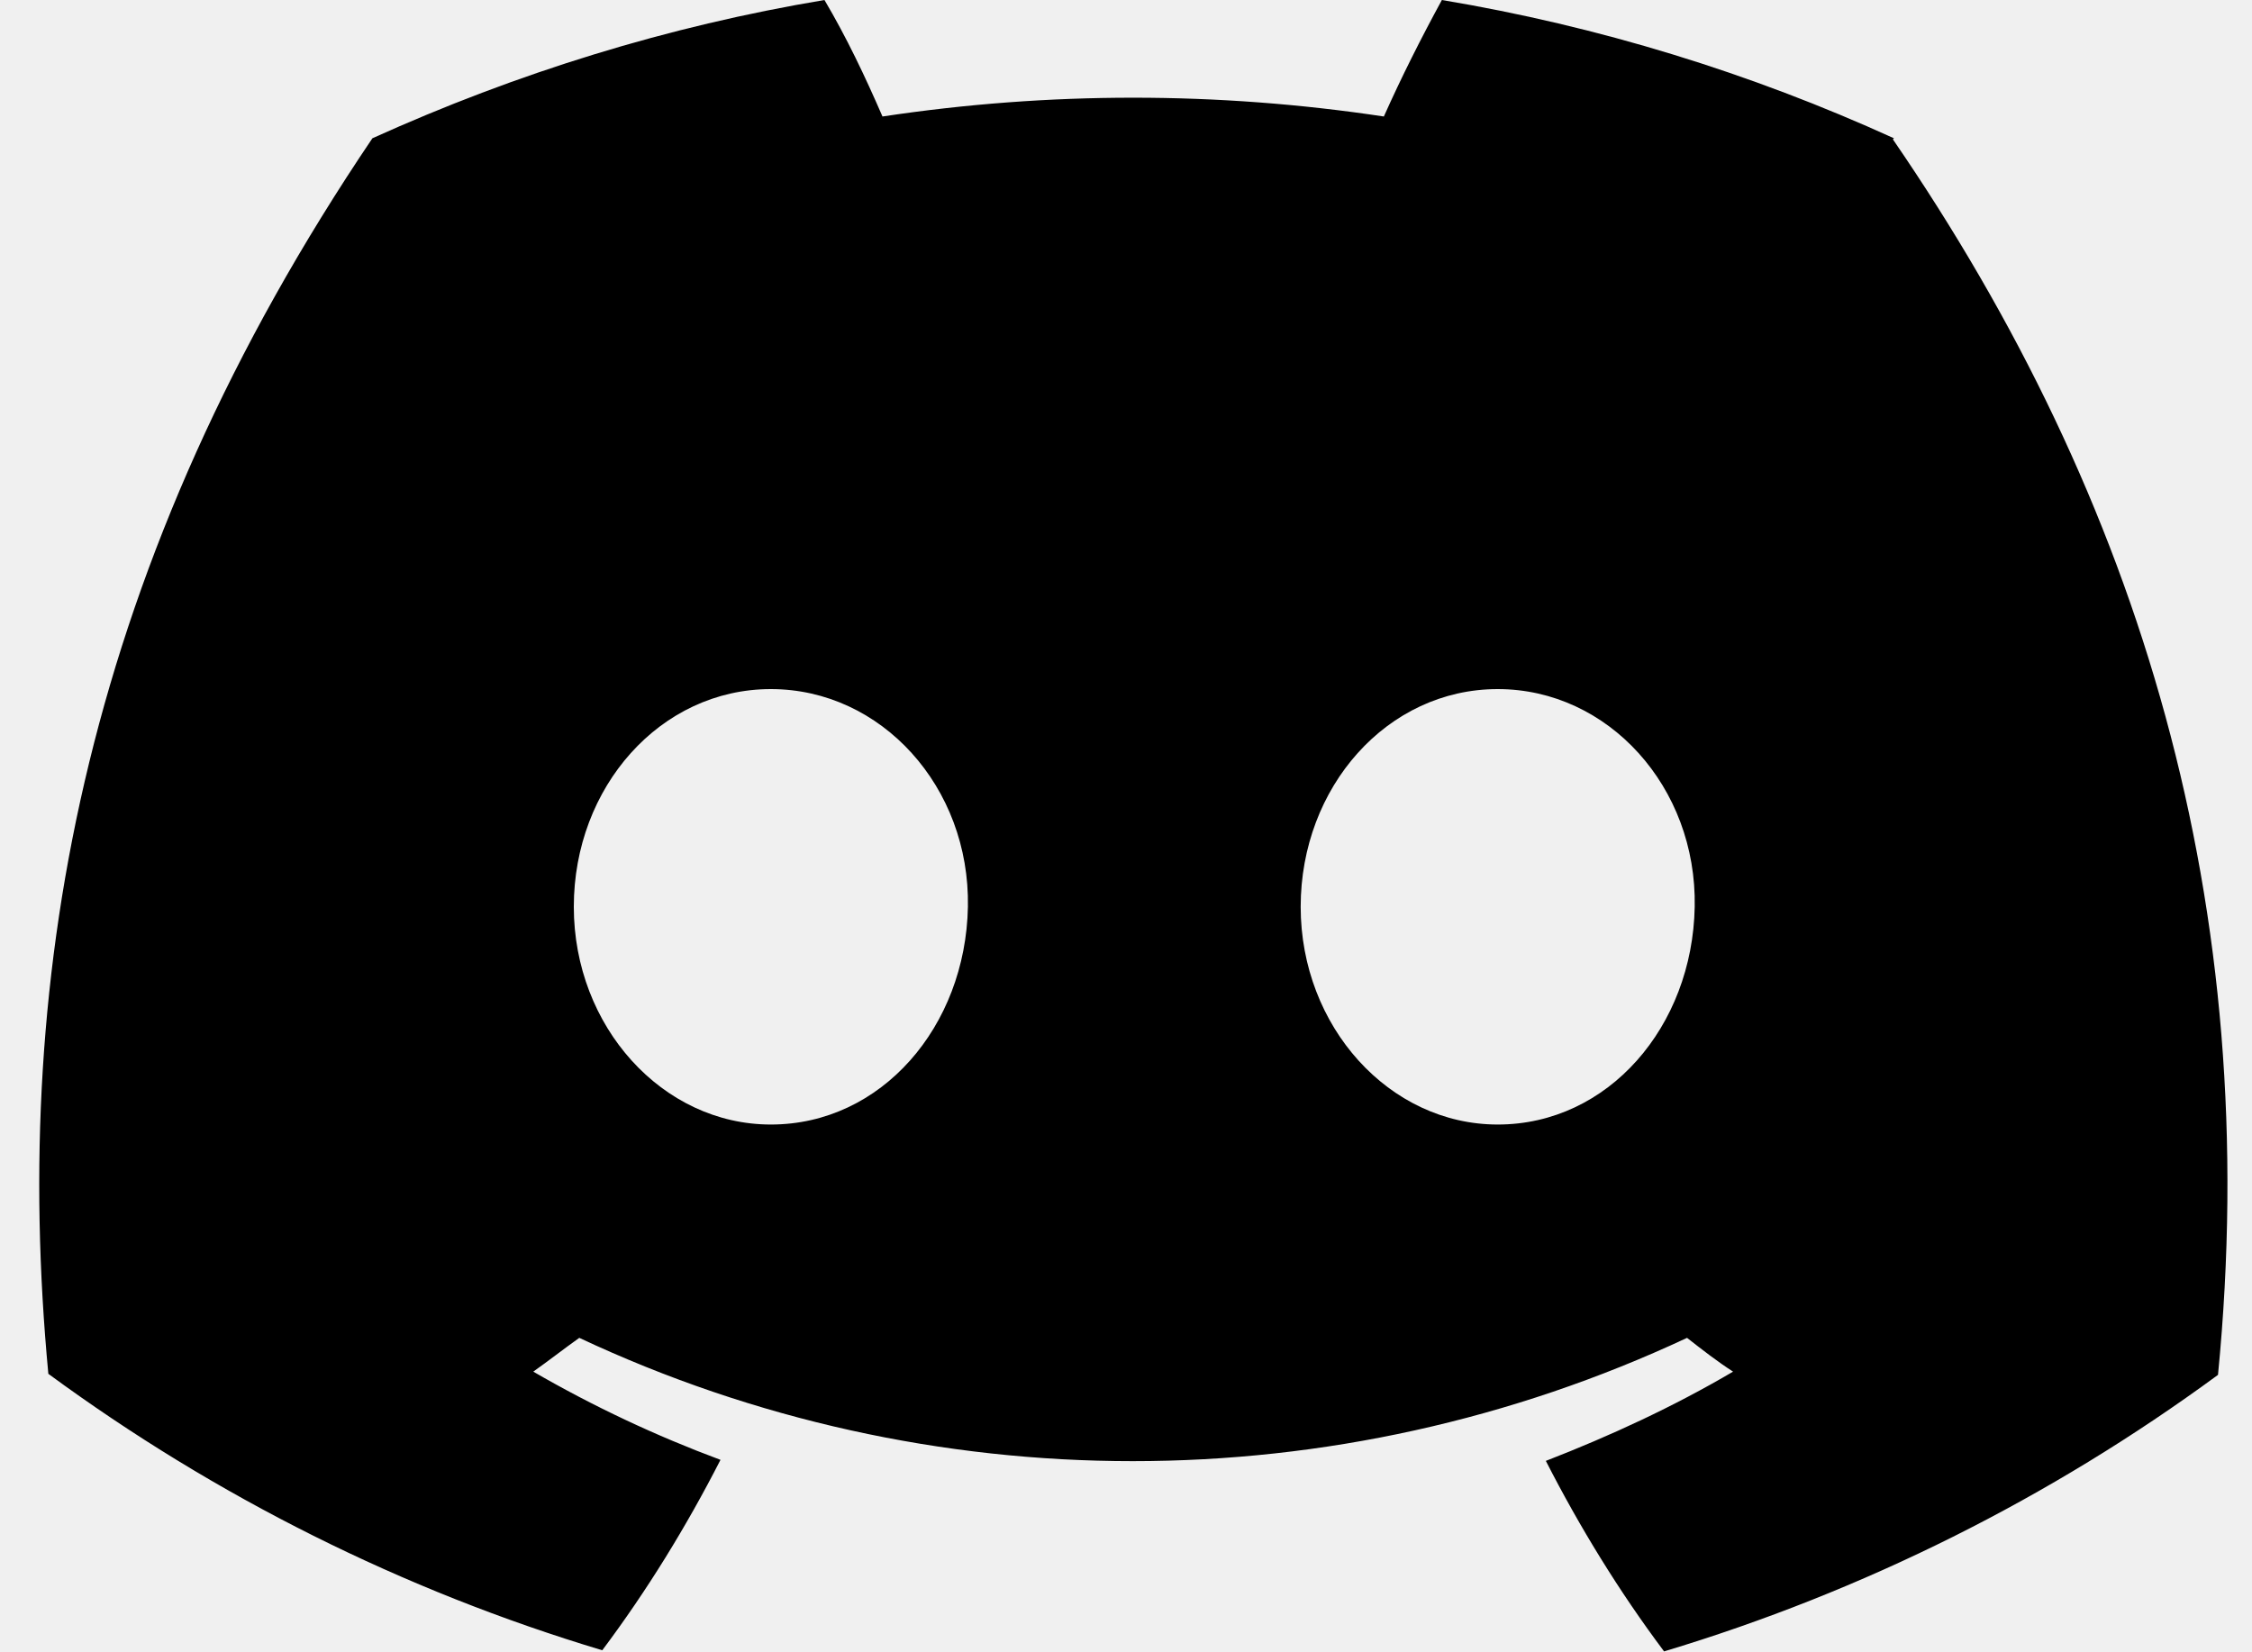
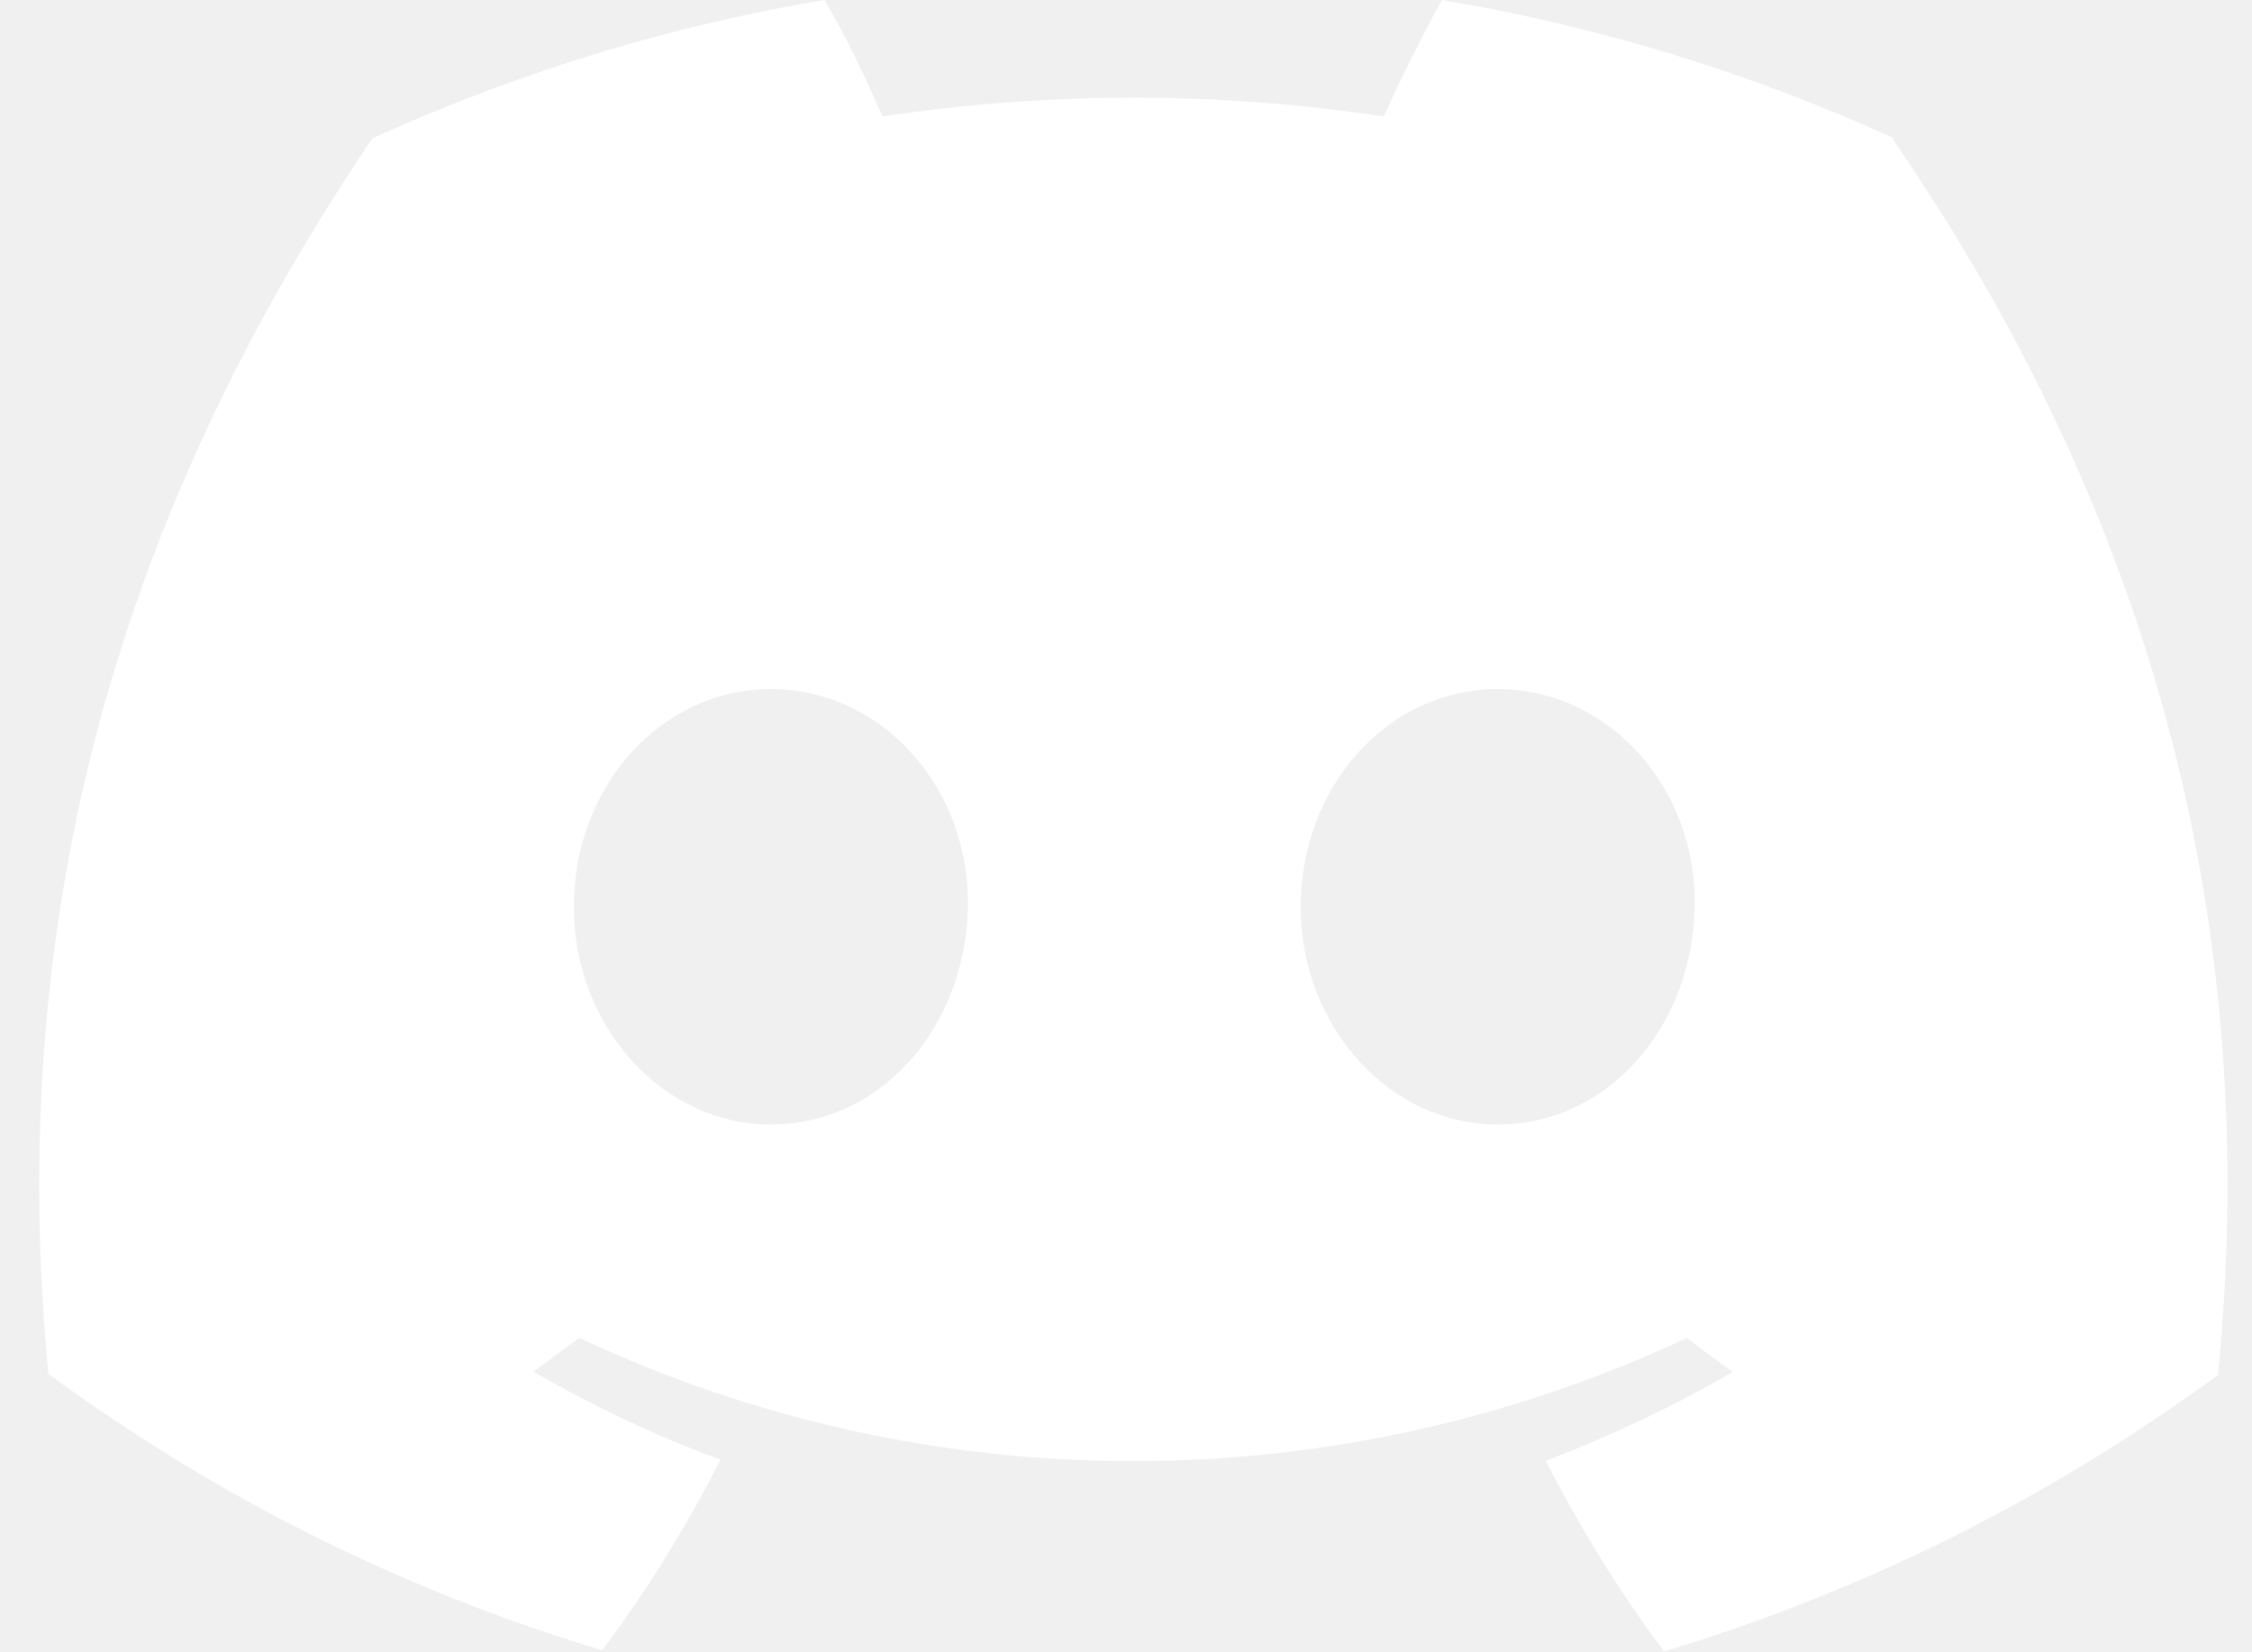
- <svg xmlns="http://www.w3.org/2000/svg" width="30" height="22" viewBox="0 0 30 22" fill="#fff">
-   <path d="M25.23 1.842C23.32 0.972 21.293 0.348 19.208 0C18.931 0.508 18.668 1.03 18.435 1.552C16.218 1.218 13.973 1.218 11.756 1.552C11.523 1.015 11.275 0.493 10.983 0C8.898 0.348 6.886 0.972 4.961 1.842C1.169 7.454 0.134 12.907 0.644 18.302C2.875 19.941 5.369 21.188 8.023 21.985C8.621 21.188 9.146 20.332 9.598 19.448C8.738 19.128 7.906 18.737 7.104 18.273C7.309 18.128 7.513 17.968 7.717 17.823C12.383 20.013 17.793 20.013 22.474 17.823C22.678 17.983 22.883 18.142 23.087 18.273C22.299 18.737 21.454 19.128 20.593 19.462C21.045 20.347 21.57 21.202 22.168 22C24.822 21.202 27.316 19.955 29.547 18.316C30.159 12.066 28.512 6.657 25.216 1.856L25.23 1.842ZM10.269 14.981C8.825 14.981 7.644 13.676 7.644 12.08C7.644 10.485 8.796 9.18 10.269 9.18C11.742 9.18 12.923 10.485 12.894 12.08C12.864 13.676 11.742 14.981 10.269 14.981ZM19.952 14.981C18.508 14.981 17.327 13.676 17.327 12.08C17.327 10.485 18.479 9.18 19.952 9.18C21.424 9.18 22.606 10.485 22.576 12.08C22.547 13.676 21.424 14.981 19.952 14.981Z" fill="black" />
+ <svg xmlns="http://www.w3.org/2000/svg" width="30" height="22" viewBox="0 0 30 22" fill="none">
+   <g clip-path="url(#clip0_6_9)">
+     <path d="M25.23 1.842C23.32 0.972 21.293 0.348 19.208 0C18.931 0.508 18.668 1.03 18.435 1.552C16.218 1.218 13.973 1.218 11.756 1.552C11.523 1.015 11.275 0.493 10.983 0C8.898 0.348 6.886 0.972 4.961 1.842C1.169 7.454 0.134 12.907 0.644 18.302C2.875 19.941 5.369 21.188 8.023 21.985C8.621 21.188 9.146 20.332 9.598 19.448C8.738 19.128 7.906 18.737 7.104 18.273C7.309 18.128 7.513 17.968 7.717 17.823C12.383 20.013 17.793 20.013 22.474 17.823C22.678 17.983 22.883 18.142 23.087 18.273C22.299 18.737 21.454 19.128 20.593 19.462C21.045 20.347 21.57 21.202 22.168 22C24.822 21.202 27.316 19.955 29.547 18.316C30.159 12.066 28.512 6.657 25.216 1.856L25.23 1.842ZM10.269 14.981C8.825 14.981 7.644 13.676 7.644 12.08C7.644 10.485 8.796 9.18 10.269 9.18C11.742 9.18 12.923 10.485 12.894 12.08C12.864 13.676 11.742 14.981 10.269 14.981ZM19.952 14.981C18.508 14.981 17.327 13.676 17.327 12.08C17.327 10.485 18.479 9.18 19.952 9.18C21.424 9.18 22.606 10.485 22.576 12.08C22.547 13.676 21.424 14.981 19.952 14.981Z" fill="white" />
+   </g>
+   <defs>
+     <clipPath id="clip0_6_9">
+       <rect width="30" height="22" fill="white" />
+     </clipPath>
+   </defs>
</svg>
